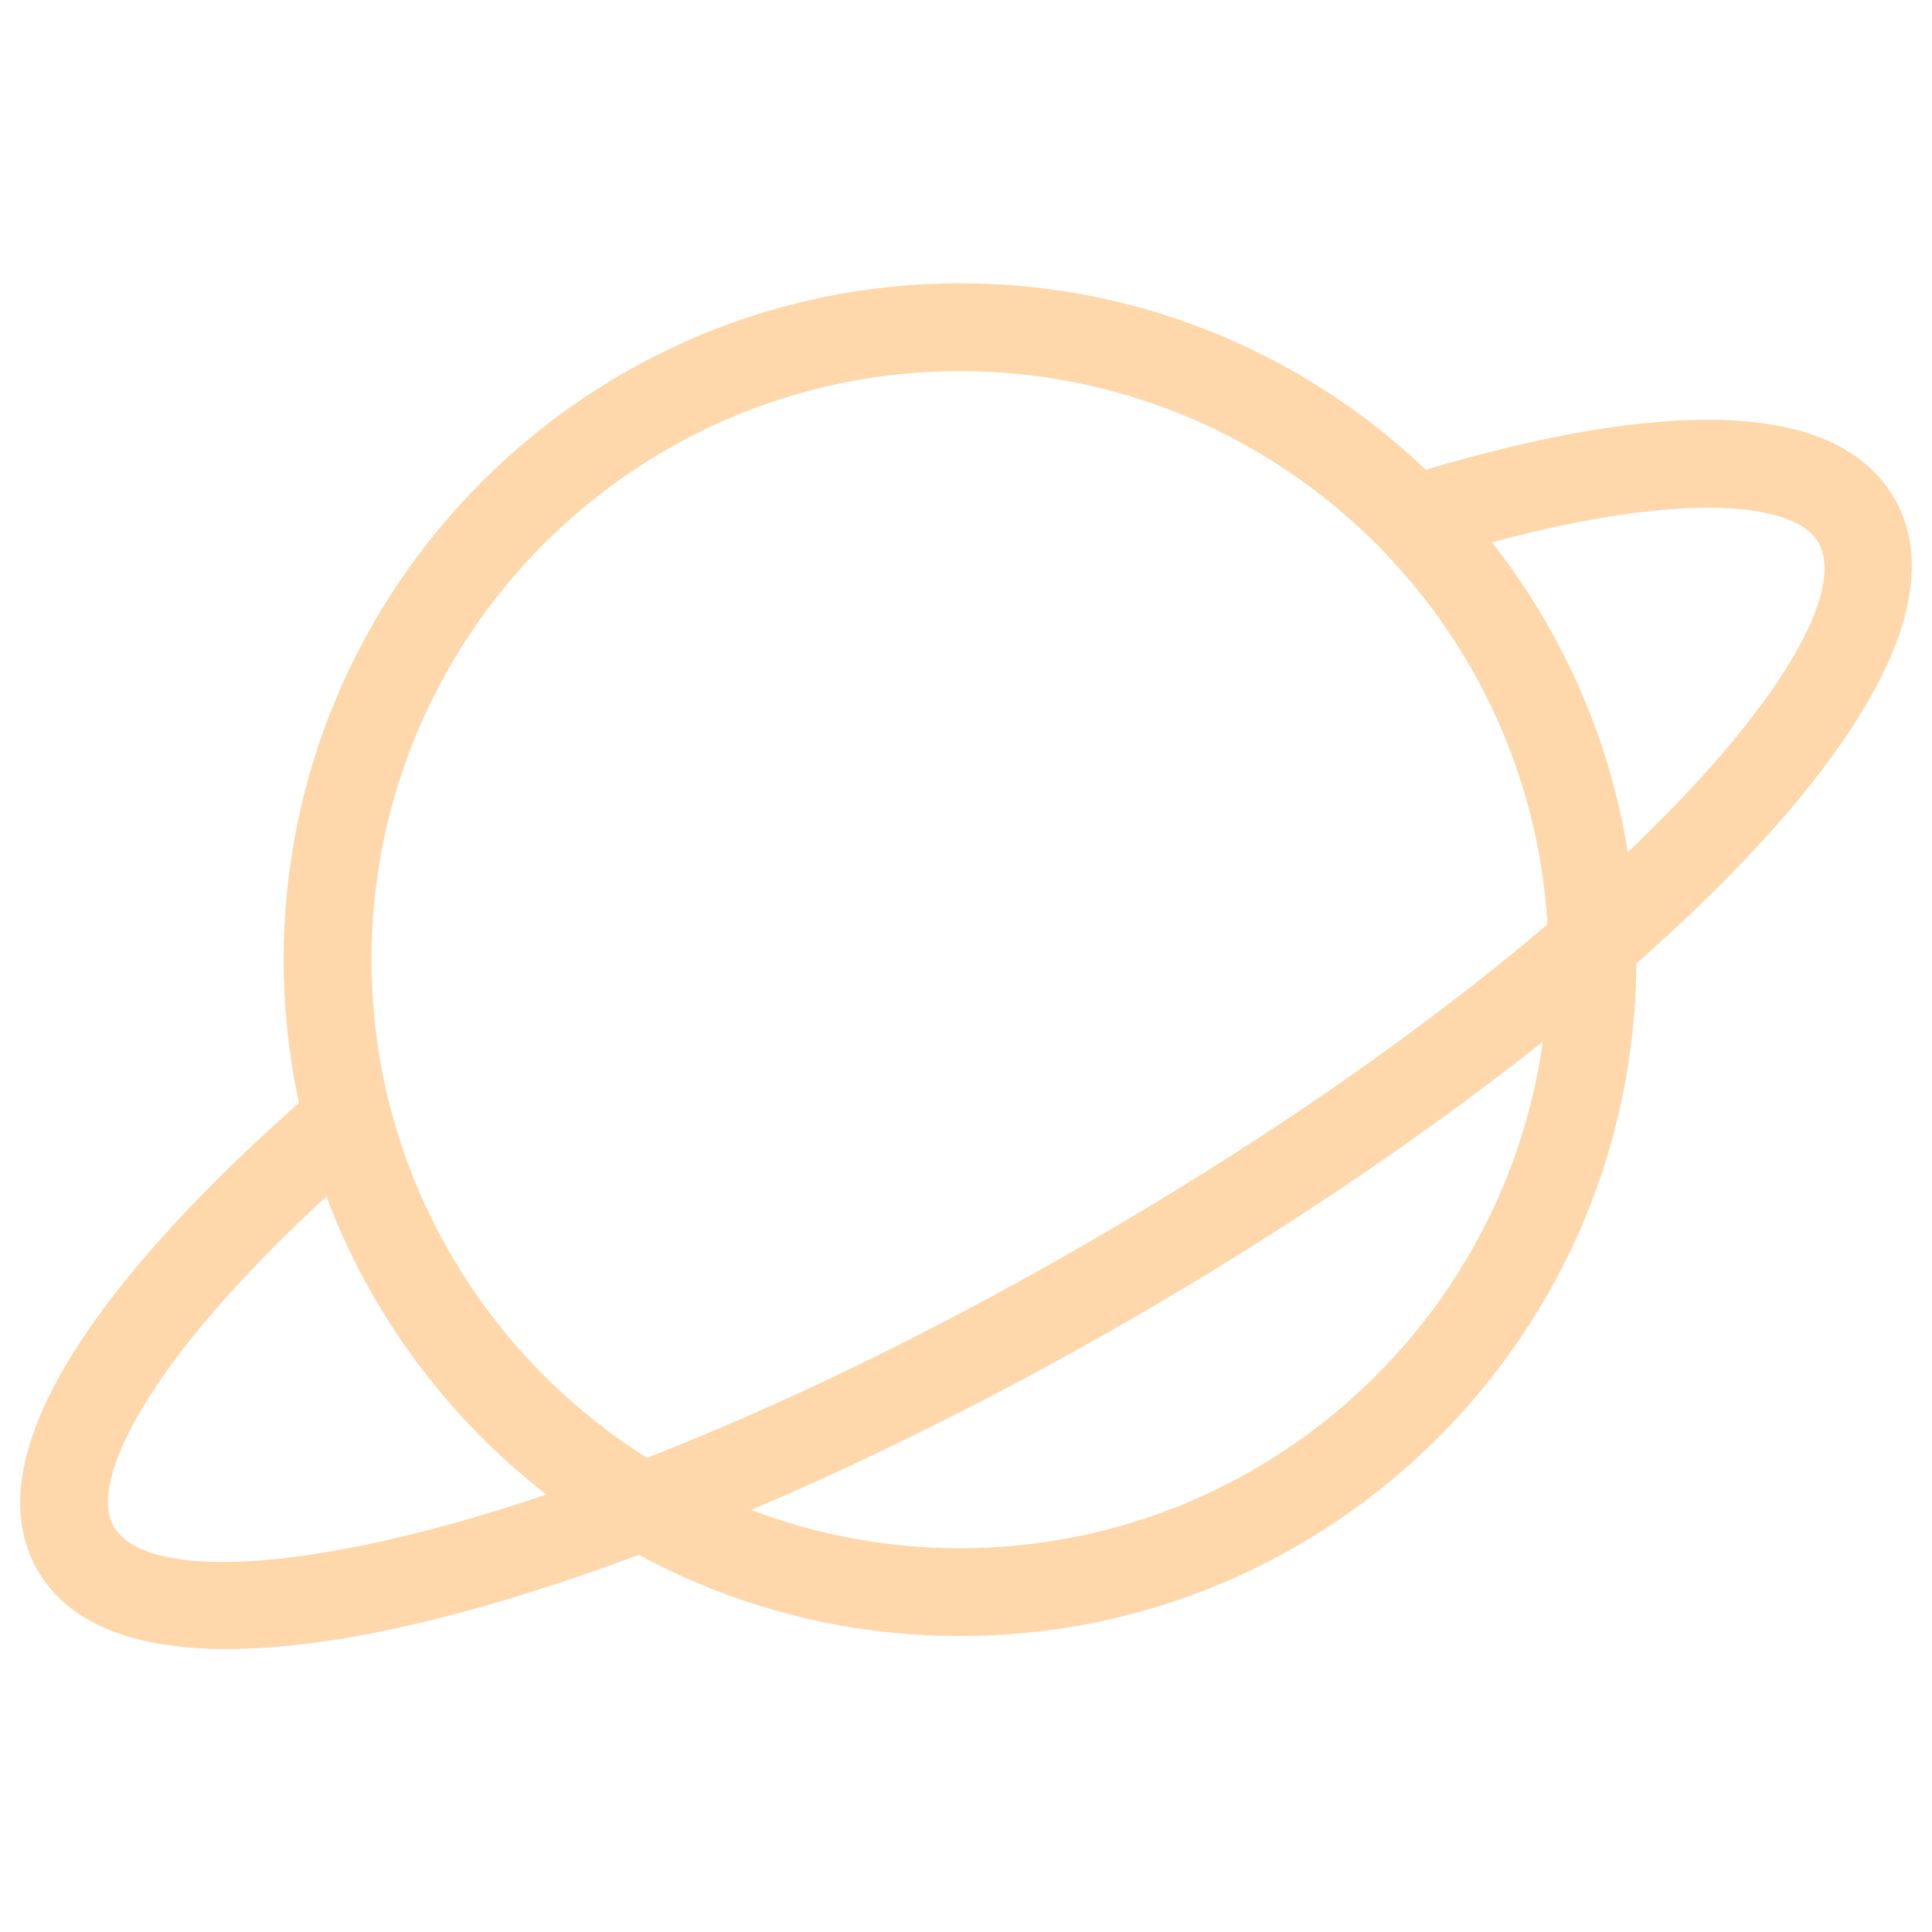
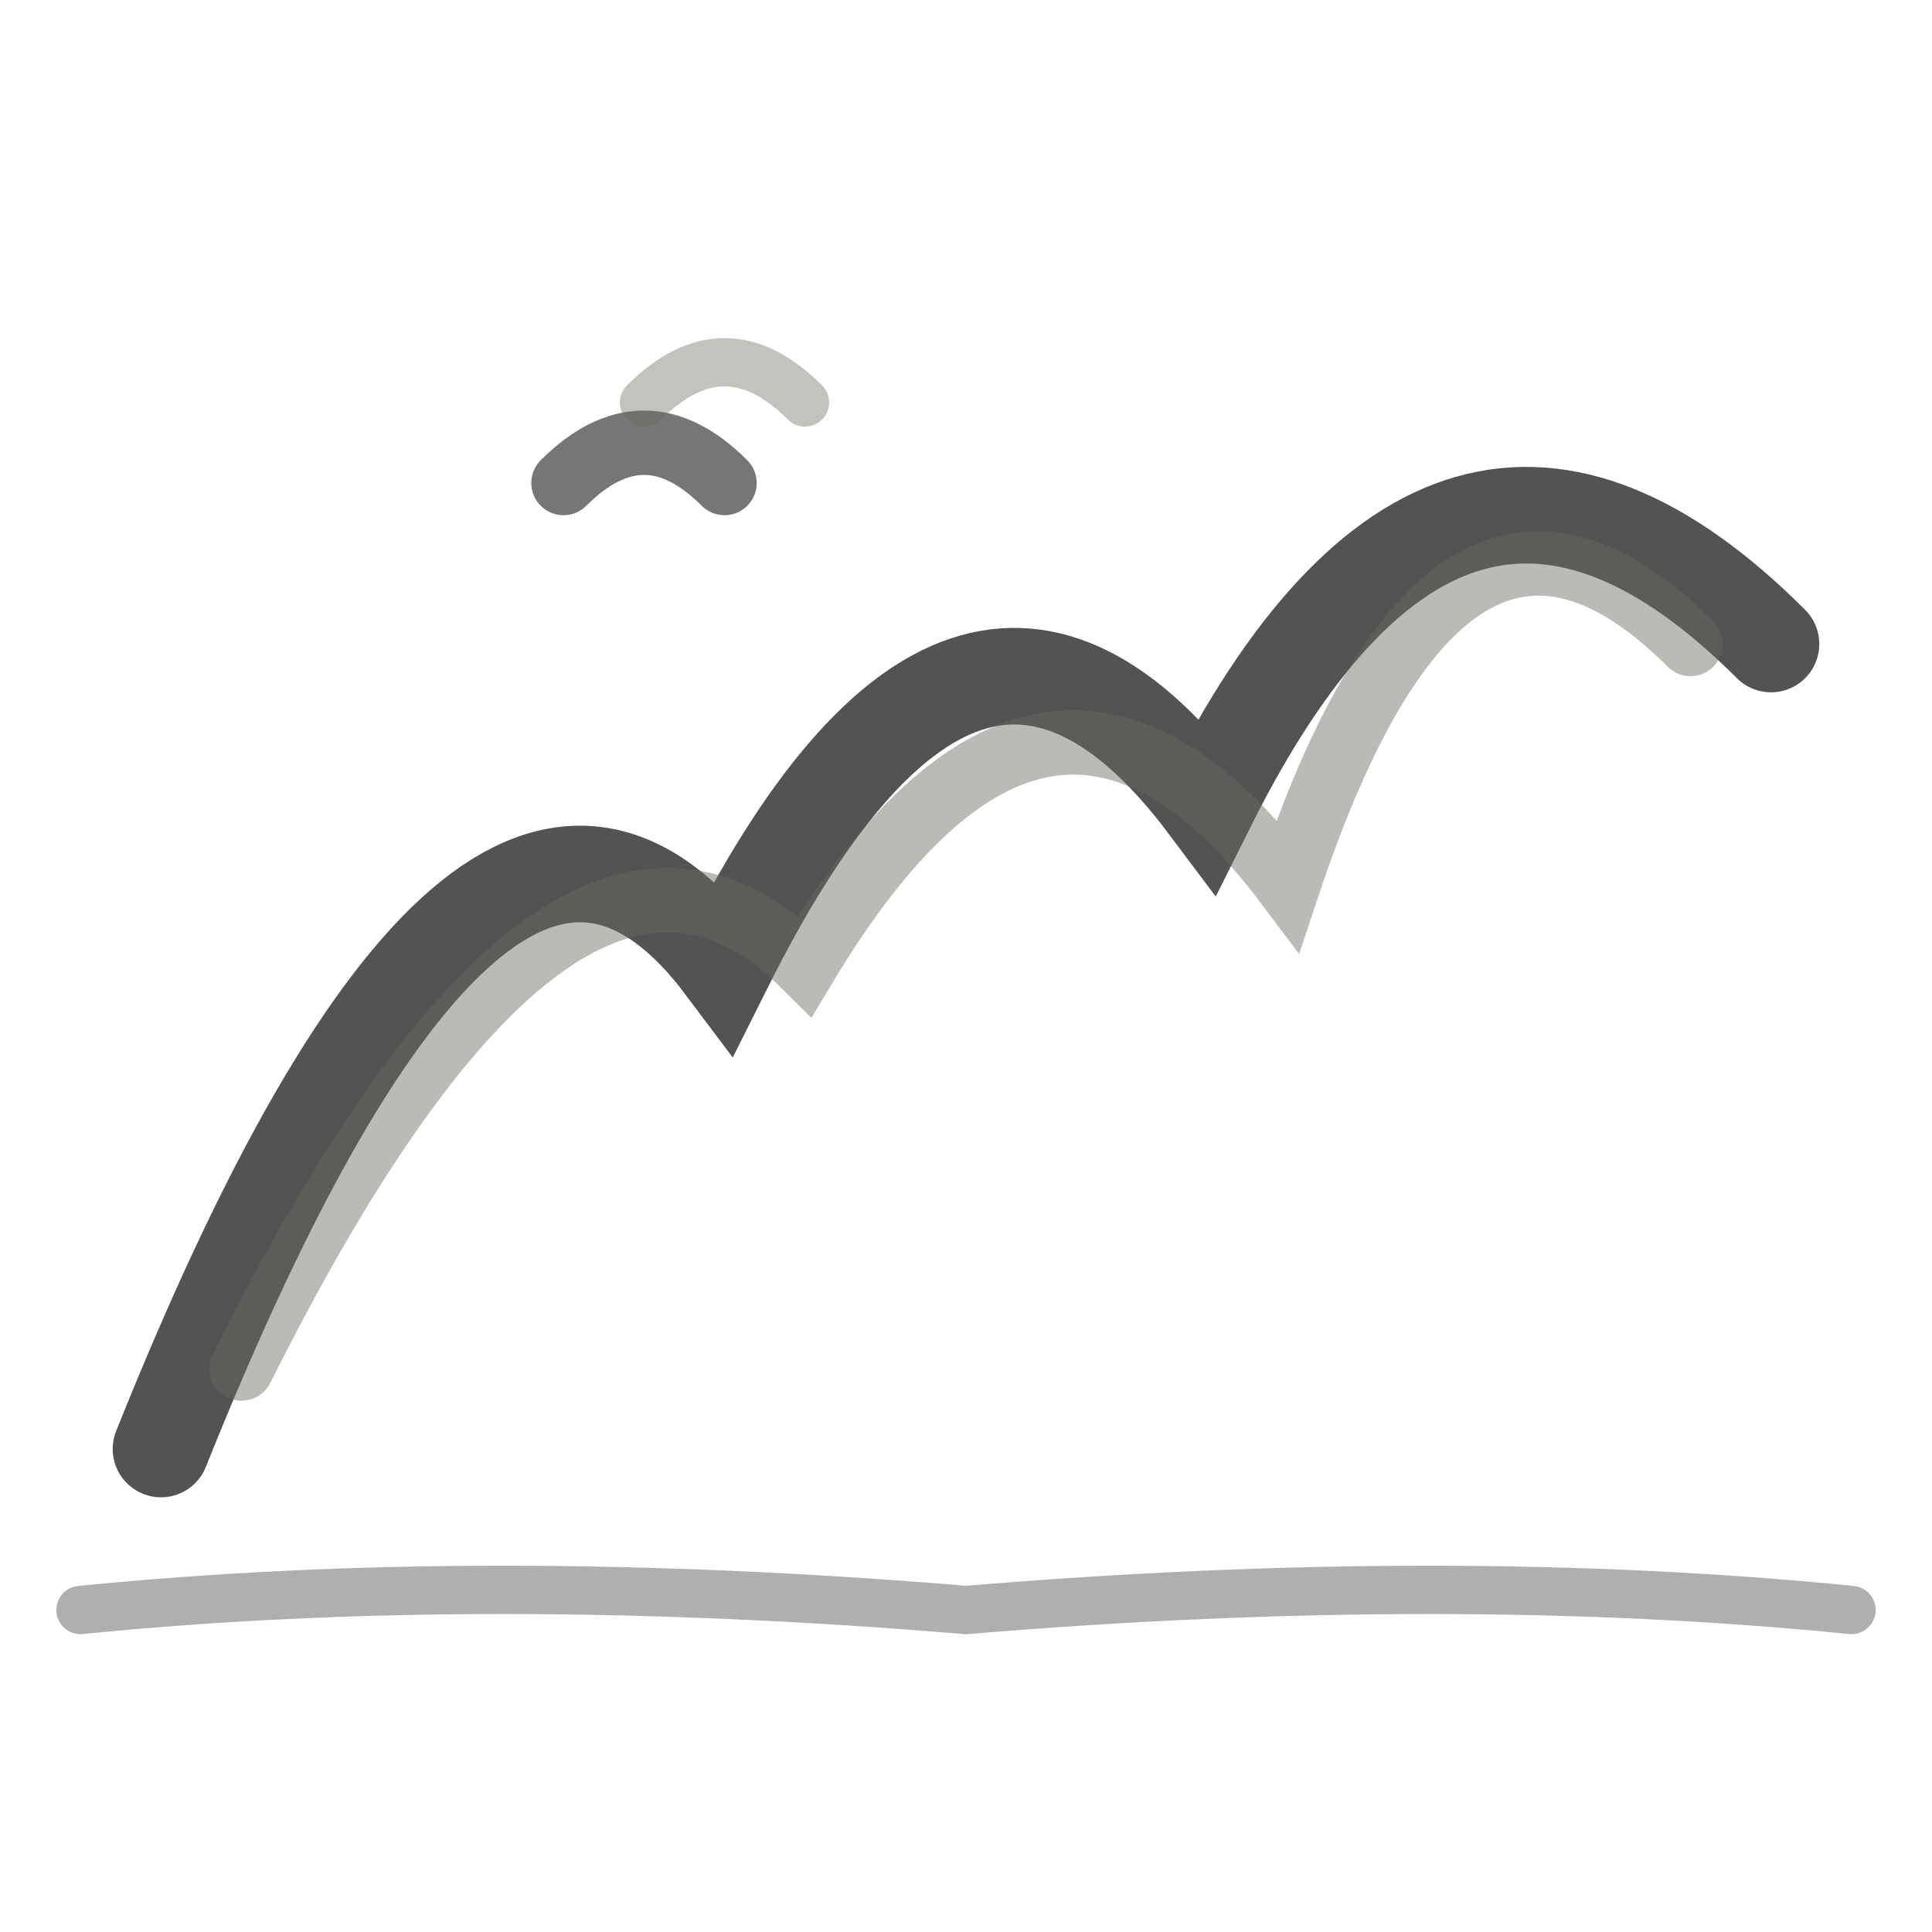
- <svg xmlns="http://www.w3.org/2000/svg" t="1748423905543" class="icon" viewBox="0 0 1024 1024" version="1.1" p-id="14054" width="128" height="128">
-   <path d="M508.812 867.142c-197.679 0-358.47-160.815-358.47-358.493S311.156 150.156 508.812 150.156c197.679 0 358.493 160.815 358.493 358.493S706.49 867.142 508.812 867.142z m0-670.441c-172.009 0-311.924 139.939-311.924 311.948S336.826 820.596 508.812 820.596c172.032 0 311.948-139.939 311.948-311.948S680.844 196.701 508.812 196.701z" fill="#FED7AA" />
-   <path d="M120.25 874.031c-48.035 0-83.549-12.73-100.305-41.728-43.357-75.124 75.613-193.885 150.365-258.001l30.301 35.328c-117.388 100.678-155.066 173.964-140.358 199.401 26.671 46.266 235.799 11.567 515.7-149.993 279.878-161.606 414.487-325.353 387.77-371.619-13.312-23.133-82.618-28.998-207.36 10.031l-13.917-44.428c98.583-30.836 224-53.946 261.585 11.124 57.274 99.188-160.303 294.004-404.806 435.2-173.033 99.91-362.636 174.685-478.976 174.685z" fill="#FED7AA" />
+ <svg xmlns="http://www.w3.org/2000/svg" viewBox="0 0 24 24">
+   <path d="M2 18 Q6 8 9 12 Q12 6 15 10 Q18 4 22 8" stroke="#1a1a1a" stroke-width="1.2" fill="none" stroke-linecap="round" opacity="0.75" />
+   <path d="M3 17 Q7 9 10 12 Q13 7 16 11 Q18 5 21 8" stroke="#6b6660" stroke-width="0.8" fill="none" stroke-linecap="round" opacity="0.45" />
+   <path d="M7 6 Q8 5 9 6" stroke="#1a1a1a" stroke-width="0.8" fill="none" stroke-linecap="round" opacity="0.6" />
+   <path d="M8 5 Q9 4 10 5" stroke="#6b6660" stroke-width="0.6" fill="none" stroke-linecap="round" opacity="0.4" />
+   <path d="M1 20 Q6 19.5 12 20 Q18 19.5 23 20" stroke="#1a1a1a" stroke-width="0.6" fill="none" stroke-linecap="round" opacity="0.35" />
</svg>
